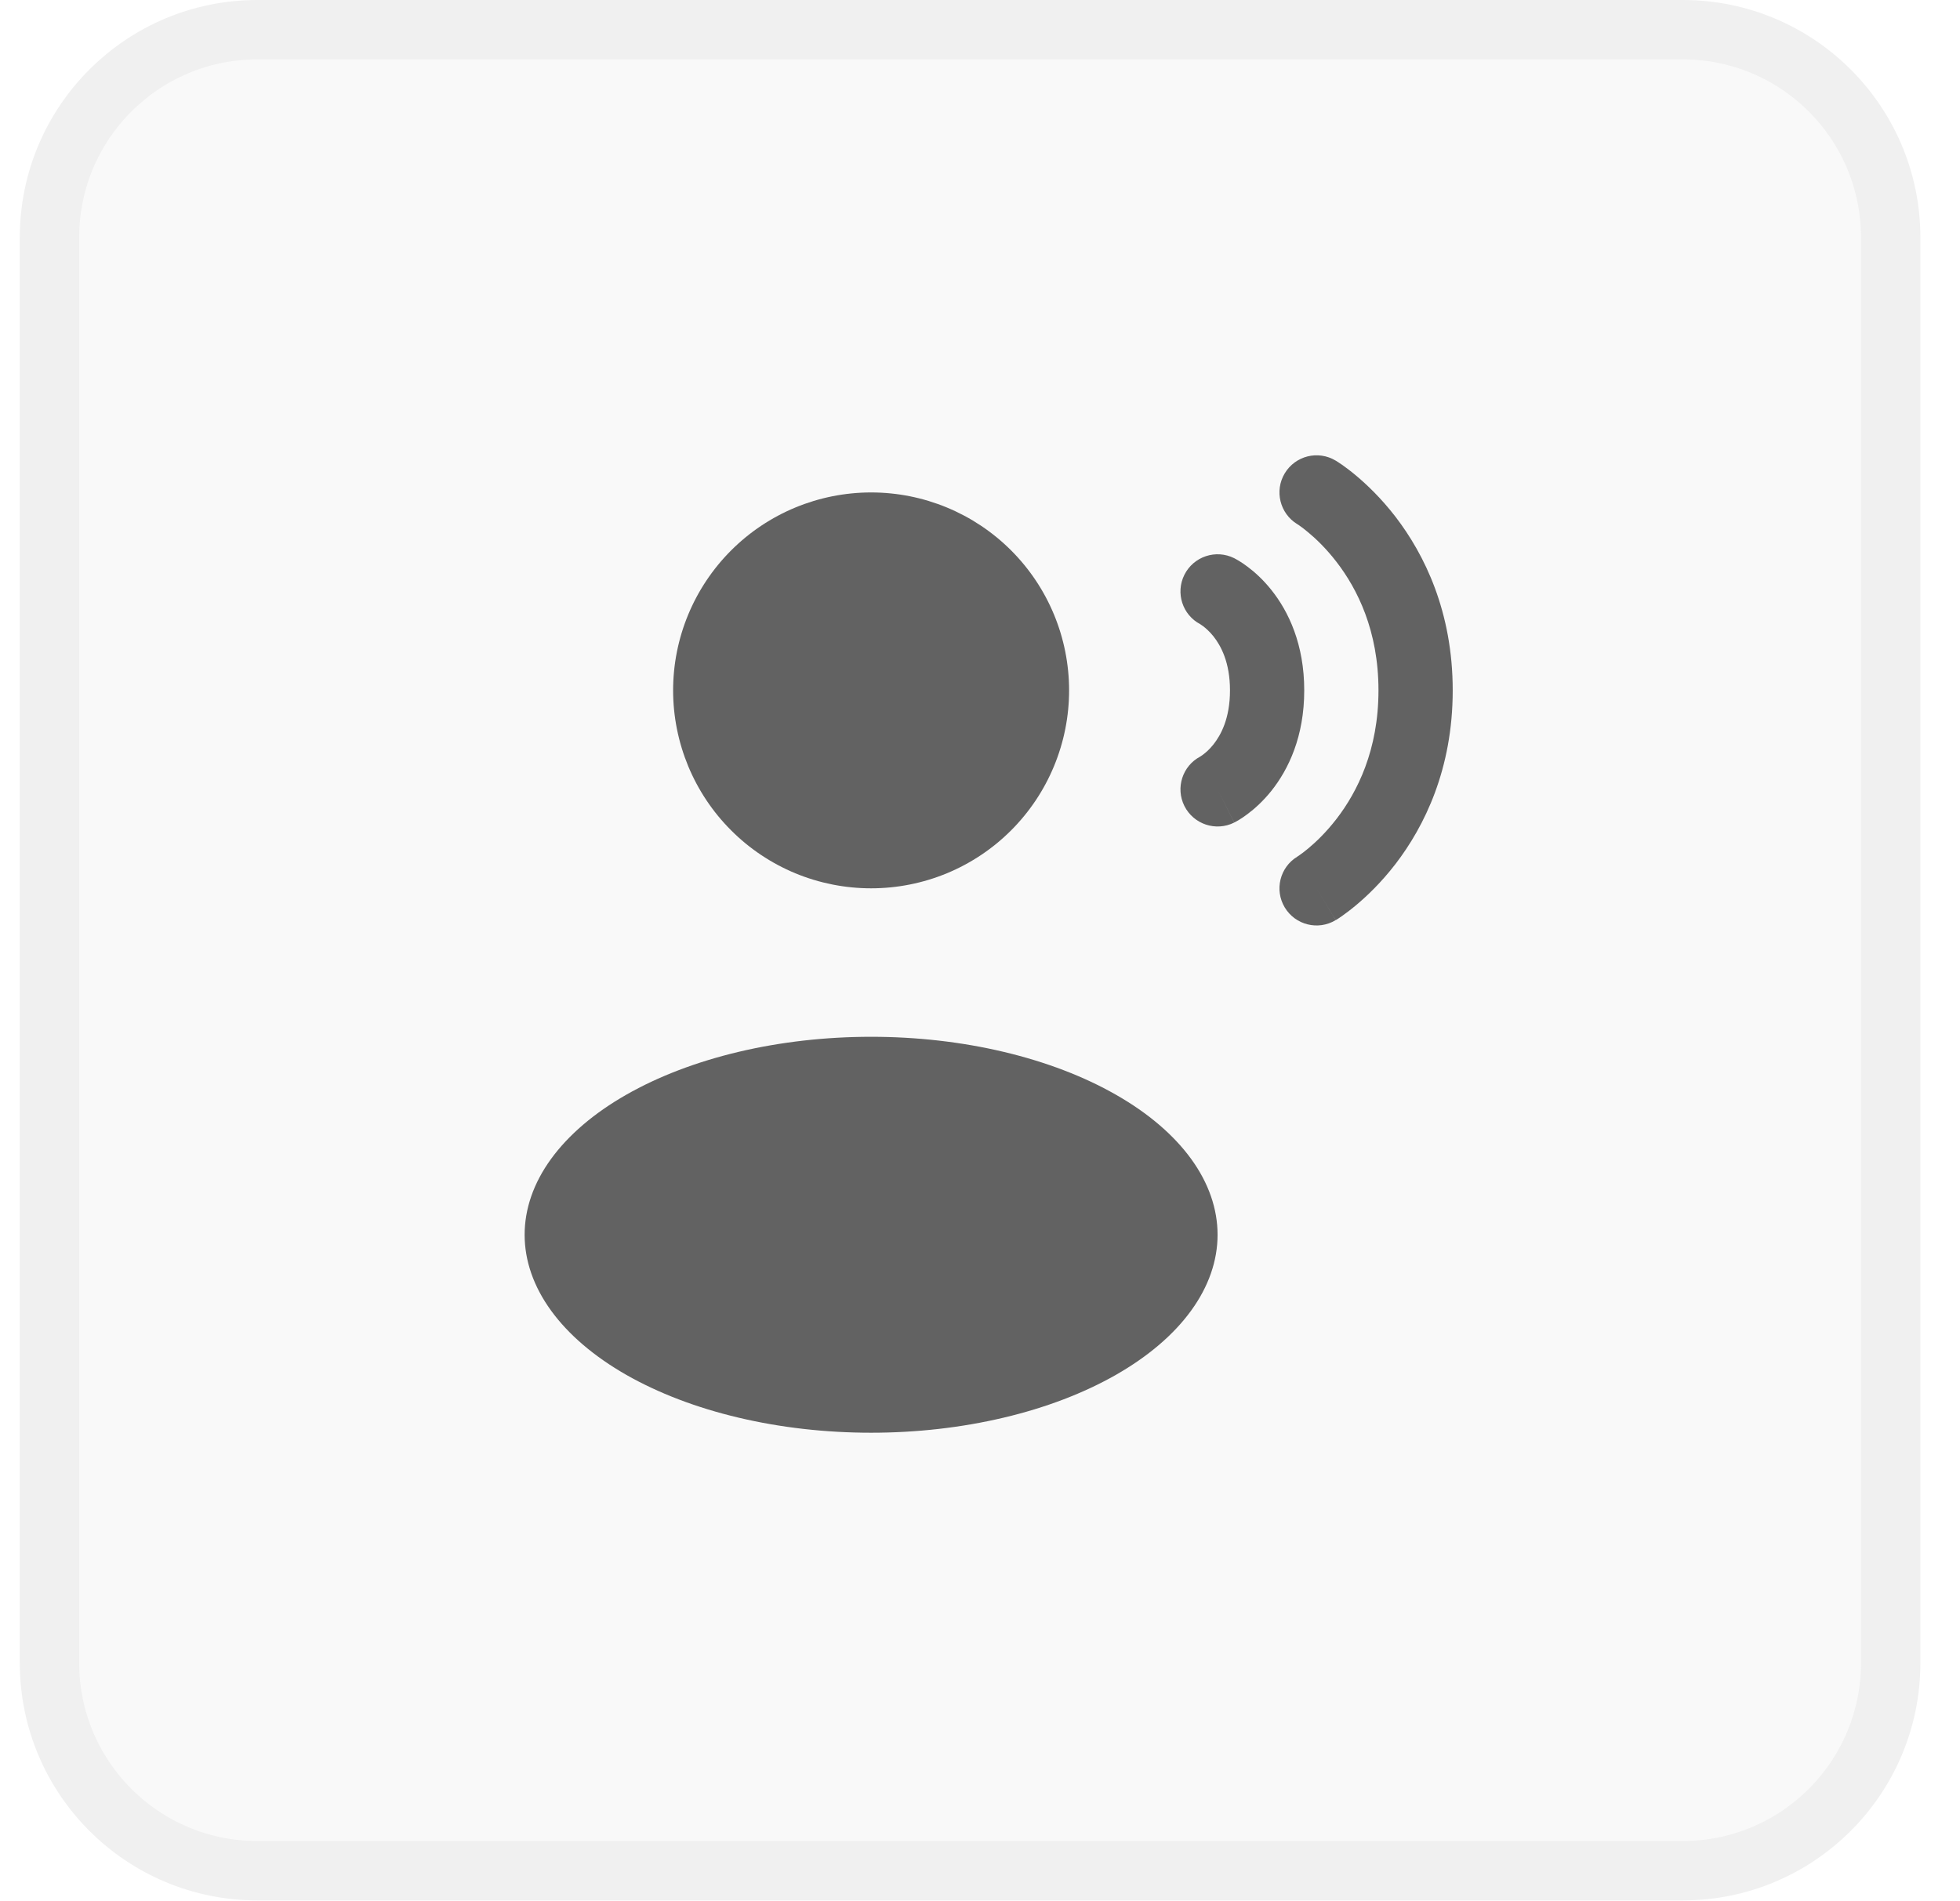
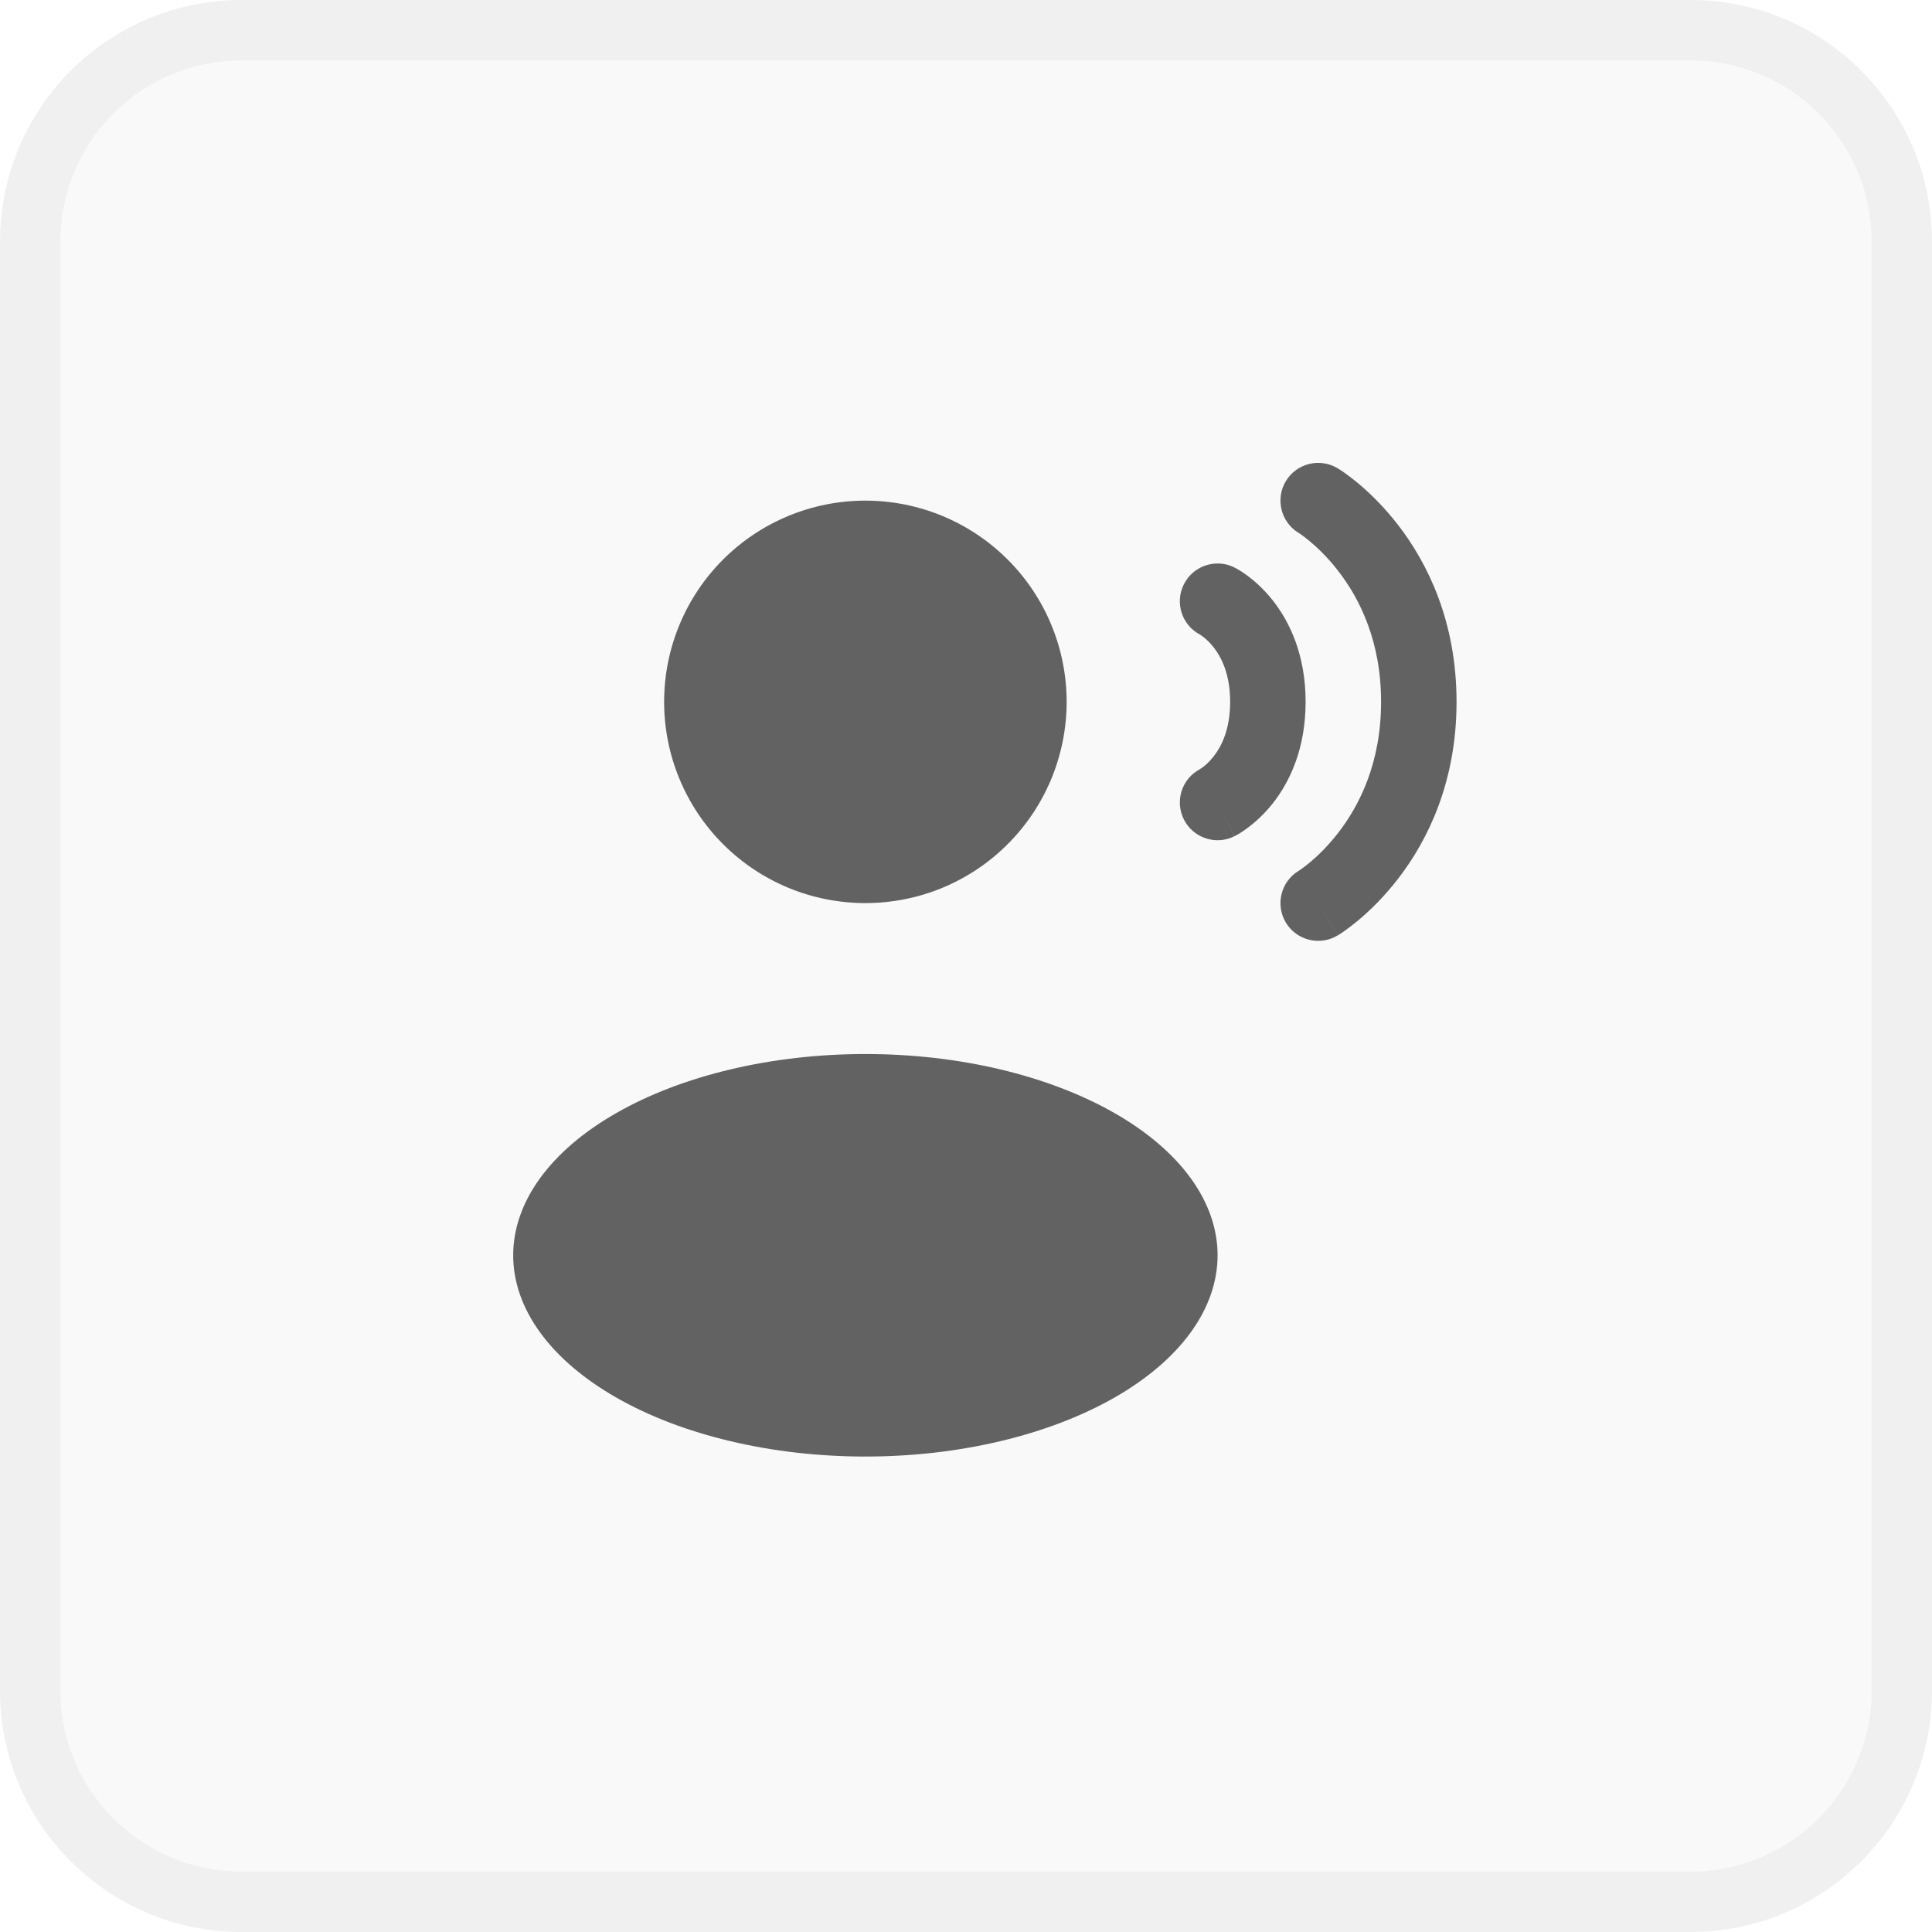
- <svg xmlns="http://www.w3.org/2000/svg" width="33" height="32" viewBox="0 0 33 32" fill="none">
-   <rect x="0.833" y="0.5" width="31" height="31" rx="3.5" fill="#F9F9F9" />
-   <rect x="0.833" y="0.5" width="31" height="31" rx="3.5" stroke="#F0F0F0" />
-   <path d="M11.333 11.625C11.333 12.063 11.42 12.496 11.587 12.901C11.755 13.305 12 13.673 12.31 13.982C12.619 14.292 12.987 14.537 13.391 14.705C13.796 14.872 14.229 14.958 14.667 14.958C15.104 14.958 15.538 14.872 15.942 14.705C16.347 14.537 16.714 14.292 17.024 13.982C17.333 13.673 17.579 13.305 17.746 12.901C17.914 12.496 18 12.063 18 11.625C18 10.741 17.649 9.893 17.024 9.268C16.399 8.643 15.551 8.292 14.667 8.292C13.783 8.292 12.935 8.643 12.31 9.268C11.685 9.893 11.333 10.741 11.333 11.625Z" fill="#626262" />
-   <path d="M8.833 20.792C8.833 21.229 8.984 21.663 9.277 22.067C9.571 22.472 10 22.839 10.542 23.149C11.084 23.458 11.727 23.704 12.434 23.871C13.142 24.039 13.901 24.125 14.667 24.125C15.433 24.125 16.191 24.039 16.899 23.871C17.607 23.704 18.25 23.458 18.791 23.149C19.333 22.839 19.763 22.472 20.056 22.067C20.349 21.663 20.5 21.229 20.5 20.792C20.5 20.354 20.349 19.92 20.056 19.516C19.763 19.112 19.333 18.744 18.791 18.435C18.25 18.125 17.607 17.88 16.899 17.712C16.191 17.544 15.433 17.458 14.667 17.458C13.901 17.458 13.142 17.544 12.434 17.712C11.727 17.88 11.084 18.125 10.542 18.435C10 18.744 9.571 19.112 9.277 19.516C8.984 19.92 8.833 20.354 8.833 20.792Z" fill="#626262" />
-   <path fill-rule="evenodd" clip-rule="evenodd" d="M21.631 7.97C21.809 7.674 22.192 7.578 22.488 7.756L22.167 8.292C22.488 7.756 22.488 7.756 22.488 7.756L22.49 7.757L22.491 7.757L22.494 7.759L22.502 7.764C22.508 7.768 22.516 7.773 22.525 7.779C22.543 7.791 22.568 7.807 22.597 7.827C22.655 7.868 22.735 7.927 22.827 8.004C23.012 8.159 23.255 8.389 23.496 8.702C23.981 9.334 24.459 10.298 24.459 11.625C24.459 12.952 23.981 13.916 23.496 14.548C23.255 14.861 23.012 15.092 22.827 15.246C22.735 15.323 22.655 15.382 22.597 15.423C22.568 15.444 22.543 15.46 22.525 15.472C22.516 15.477 22.508 15.482 22.502 15.486L22.494 15.491L22.491 15.493L22.49 15.494C22.489 15.494 22.488 15.494 22.167 14.959L22.488 15.494C22.192 15.672 21.809 15.576 21.631 15.28C21.454 14.985 21.549 14.603 21.842 14.425L21.846 14.422C21.852 14.418 21.864 14.41 21.88 14.399C21.913 14.376 21.964 14.339 22.027 14.286C22.155 14.18 22.329 14.014 22.505 13.786C22.852 13.334 23.209 12.631 23.209 11.625C23.209 10.619 22.852 9.916 22.505 9.465C22.329 9.236 22.155 9.071 22.027 8.965C21.964 8.912 21.913 8.874 21.88 8.851C21.864 8.84 21.852 8.832 21.846 8.828L21.842 8.826C21.549 8.647 21.454 8.265 21.631 7.97Z" fill="#626262" />
-   <path fill-rule="evenodd" clip-rule="evenodd" d="M19.941 9.679C20.096 9.37 20.471 9.245 20.78 9.399L20.5 9.958C20.78 9.399 20.779 9.399 20.78 9.399L20.781 9.4L20.782 9.401L20.785 9.402L20.793 9.406L20.811 9.416C20.824 9.423 20.841 9.433 20.86 9.444C20.899 9.468 20.949 9.5 21.005 9.543C21.119 9.628 21.263 9.755 21.405 9.933C21.695 10.296 21.959 10.848 21.959 11.625C21.959 12.402 21.695 12.954 21.405 13.318C21.263 13.495 21.119 13.622 21.005 13.707C20.949 13.75 20.899 13.782 20.86 13.806C20.841 13.817 20.824 13.827 20.811 13.834L20.793 13.844L20.785 13.848L20.782 13.849L20.781 13.85C20.781 13.85 20.78 13.851 20.505 13.302L20.78 13.851C20.471 14.005 20.096 13.88 19.941 13.571C19.789 13.266 19.909 12.896 20.209 12.739C20.21 12.738 20.211 12.738 20.212 12.737C20.218 12.733 20.234 12.723 20.255 12.707C20.298 12.675 20.363 12.62 20.429 12.537C20.555 12.379 20.709 12.098 20.709 11.625C20.709 11.152 20.555 10.871 20.429 10.713C20.363 10.631 20.298 10.575 20.255 10.543C20.234 10.527 20.218 10.517 20.212 10.513C20.211 10.512 20.21 10.512 20.209 10.511C19.909 10.354 19.789 9.984 19.941 9.679Z" fill="#626262" />
+ <svg xmlns="http://www.w3.org/2000/svg" width="32" height="32" viewBox="0 0 32 32" fill="none">
+   <rect x="0.5" y="0.5" width="31" height="31" rx="3.5" fill="#F9F9F9" />
+   <rect x="0.5" y="0.5" width="31" height="31" rx="3.5" stroke="#F0F0F0" />
+   <path d="M11 11.625C11 12.063 11.086 12.496 11.254 12.901C11.421 13.305 11.667 13.673 11.976 13.982C12.286 14.292 12.653 14.537 13.058 14.705C13.462 14.872 13.896 14.958 14.333 14.958C14.771 14.958 15.204 14.872 15.609 14.705C16.013 14.537 16.381 14.292 16.69 13.982C17 13.673 17.245 13.305 17.413 12.901C17.58 12.496 17.667 12.063 17.667 11.625C17.667 10.741 17.316 9.893 16.69 9.268C16.065 8.643 15.217 8.292 14.333 8.292C13.449 8.292 12.601 8.643 11.976 9.268C11.351 9.893 11 10.741 11 11.625Z" fill="#626262" />
+   <path d="M8.5 20.792C8.5 21.229 8.651 21.663 8.944 22.067C9.237 22.472 9.667 22.839 10.209 23.149C10.75 23.458 11.393 23.704 12.101 23.871C12.809 24.039 13.567 24.125 14.333 24.125C15.099 24.125 15.858 24.039 16.566 23.871C17.273 23.704 17.916 23.458 18.458 23.149C19 22.839 19.43 22.472 19.723 22.067C20.016 21.663 20.167 21.229 20.167 20.792C20.167 20.354 20.016 19.92 19.723 19.516C19.43 19.112 19 18.744 18.458 18.435C17.916 18.125 17.273 17.88 16.566 17.712C15.858 17.544 15.099 17.458 14.333 17.458C13.567 17.458 12.809 17.544 12.101 17.712C11.393 17.88 10.75 18.125 10.209 18.435C9.667 18.744 9.237 19.112 8.944 19.516C8.651 19.92 8.5 20.354 8.5 20.792Z" fill="#626262" />
+   <path fill-rule="evenodd" clip-rule="evenodd" d="M21.297 7.97C21.475 7.674 21.859 7.578 22.155 7.756L21.834 8.292C22.155 7.756 22.155 7.756 22.155 7.756L22.156 7.757L22.157 7.757L22.161 7.759L22.169 7.764C22.175 7.768 22.182 7.773 22.192 7.779C22.21 7.791 22.234 7.807 22.264 7.827C22.322 7.868 22.401 7.927 22.494 8.004C22.679 8.159 22.921 8.389 23.162 8.702C23.648 9.334 24.125 10.298 24.125 11.625C24.125 12.952 23.648 13.916 23.162 14.548C22.921 14.861 22.679 15.092 22.494 15.246C22.401 15.323 22.322 15.382 22.264 15.423C22.234 15.444 22.21 15.46 22.192 15.472C22.182 15.477 22.175 15.482 22.169 15.486L22.161 15.491L22.157 15.493L22.156 15.494C22.156 15.494 22.155 15.494 21.834 14.959L22.155 15.494C21.859 15.672 21.475 15.576 21.297 15.28C21.121 14.985 21.215 14.603 21.508 14.425L21.513 14.422C21.519 14.418 21.53 14.41 21.547 14.399C21.579 14.376 21.63 14.339 21.694 14.286C21.821 14.18 21.996 14.014 22.171 13.786C22.519 13.334 22.875 12.631 22.875 11.625C22.875 10.619 22.519 9.916 22.171 9.465C21.996 9.236 21.821 9.071 21.694 8.965C21.63 8.912 21.579 8.874 21.547 8.851C21.53 8.84 21.519 8.832 21.513 8.828L21.508 8.826C21.215 8.647 21.121 8.265 21.297 7.97Z" fill="#626262" />
+   <path fill-rule="evenodd" clip-rule="evenodd" d="M19.608 9.679C19.762 9.37 20.138 9.245 20.446 9.399L20.167 9.958C20.446 9.399 20.446 9.399 20.446 9.399L20.448 9.4L20.449 9.401L20.452 9.402L20.459 9.406L20.477 9.416C20.491 9.423 20.508 9.433 20.527 9.444C20.566 9.468 20.615 9.5 20.672 9.543C20.785 9.628 20.929 9.755 21.072 9.933C21.362 10.296 21.625 10.848 21.625 11.625C21.625 12.402 21.362 12.954 21.072 13.318C20.929 13.495 20.785 13.622 20.672 13.707C20.615 13.75 20.566 13.782 20.527 13.806C20.508 13.817 20.491 13.827 20.477 13.834L20.459 13.844L20.452 13.848L20.449 13.849L20.448 13.85C20.447 13.85 20.446 13.851 20.172 13.302L20.446 13.851C20.138 14.005 19.762 13.88 19.608 13.571C19.455 13.266 19.576 12.896 19.876 12.739C19.877 12.738 19.877 12.738 19.878 12.737C19.885 12.733 19.901 12.723 19.922 12.707C19.965 12.675 20.029 12.62 20.095 12.537C20.221 12.379 20.375 12.098 20.375 11.625C20.375 11.152 20.221 10.871 20.095 10.713C20.029 10.631 19.965 10.575 19.922 10.543C19.901 10.527 19.885 10.517 19.878 10.513C19.877 10.512 19.877 10.512 19.876 10.511C19.576 10.354 19.455 9.984 19.608 9.679Z" fill="#626262" />
</svg>
